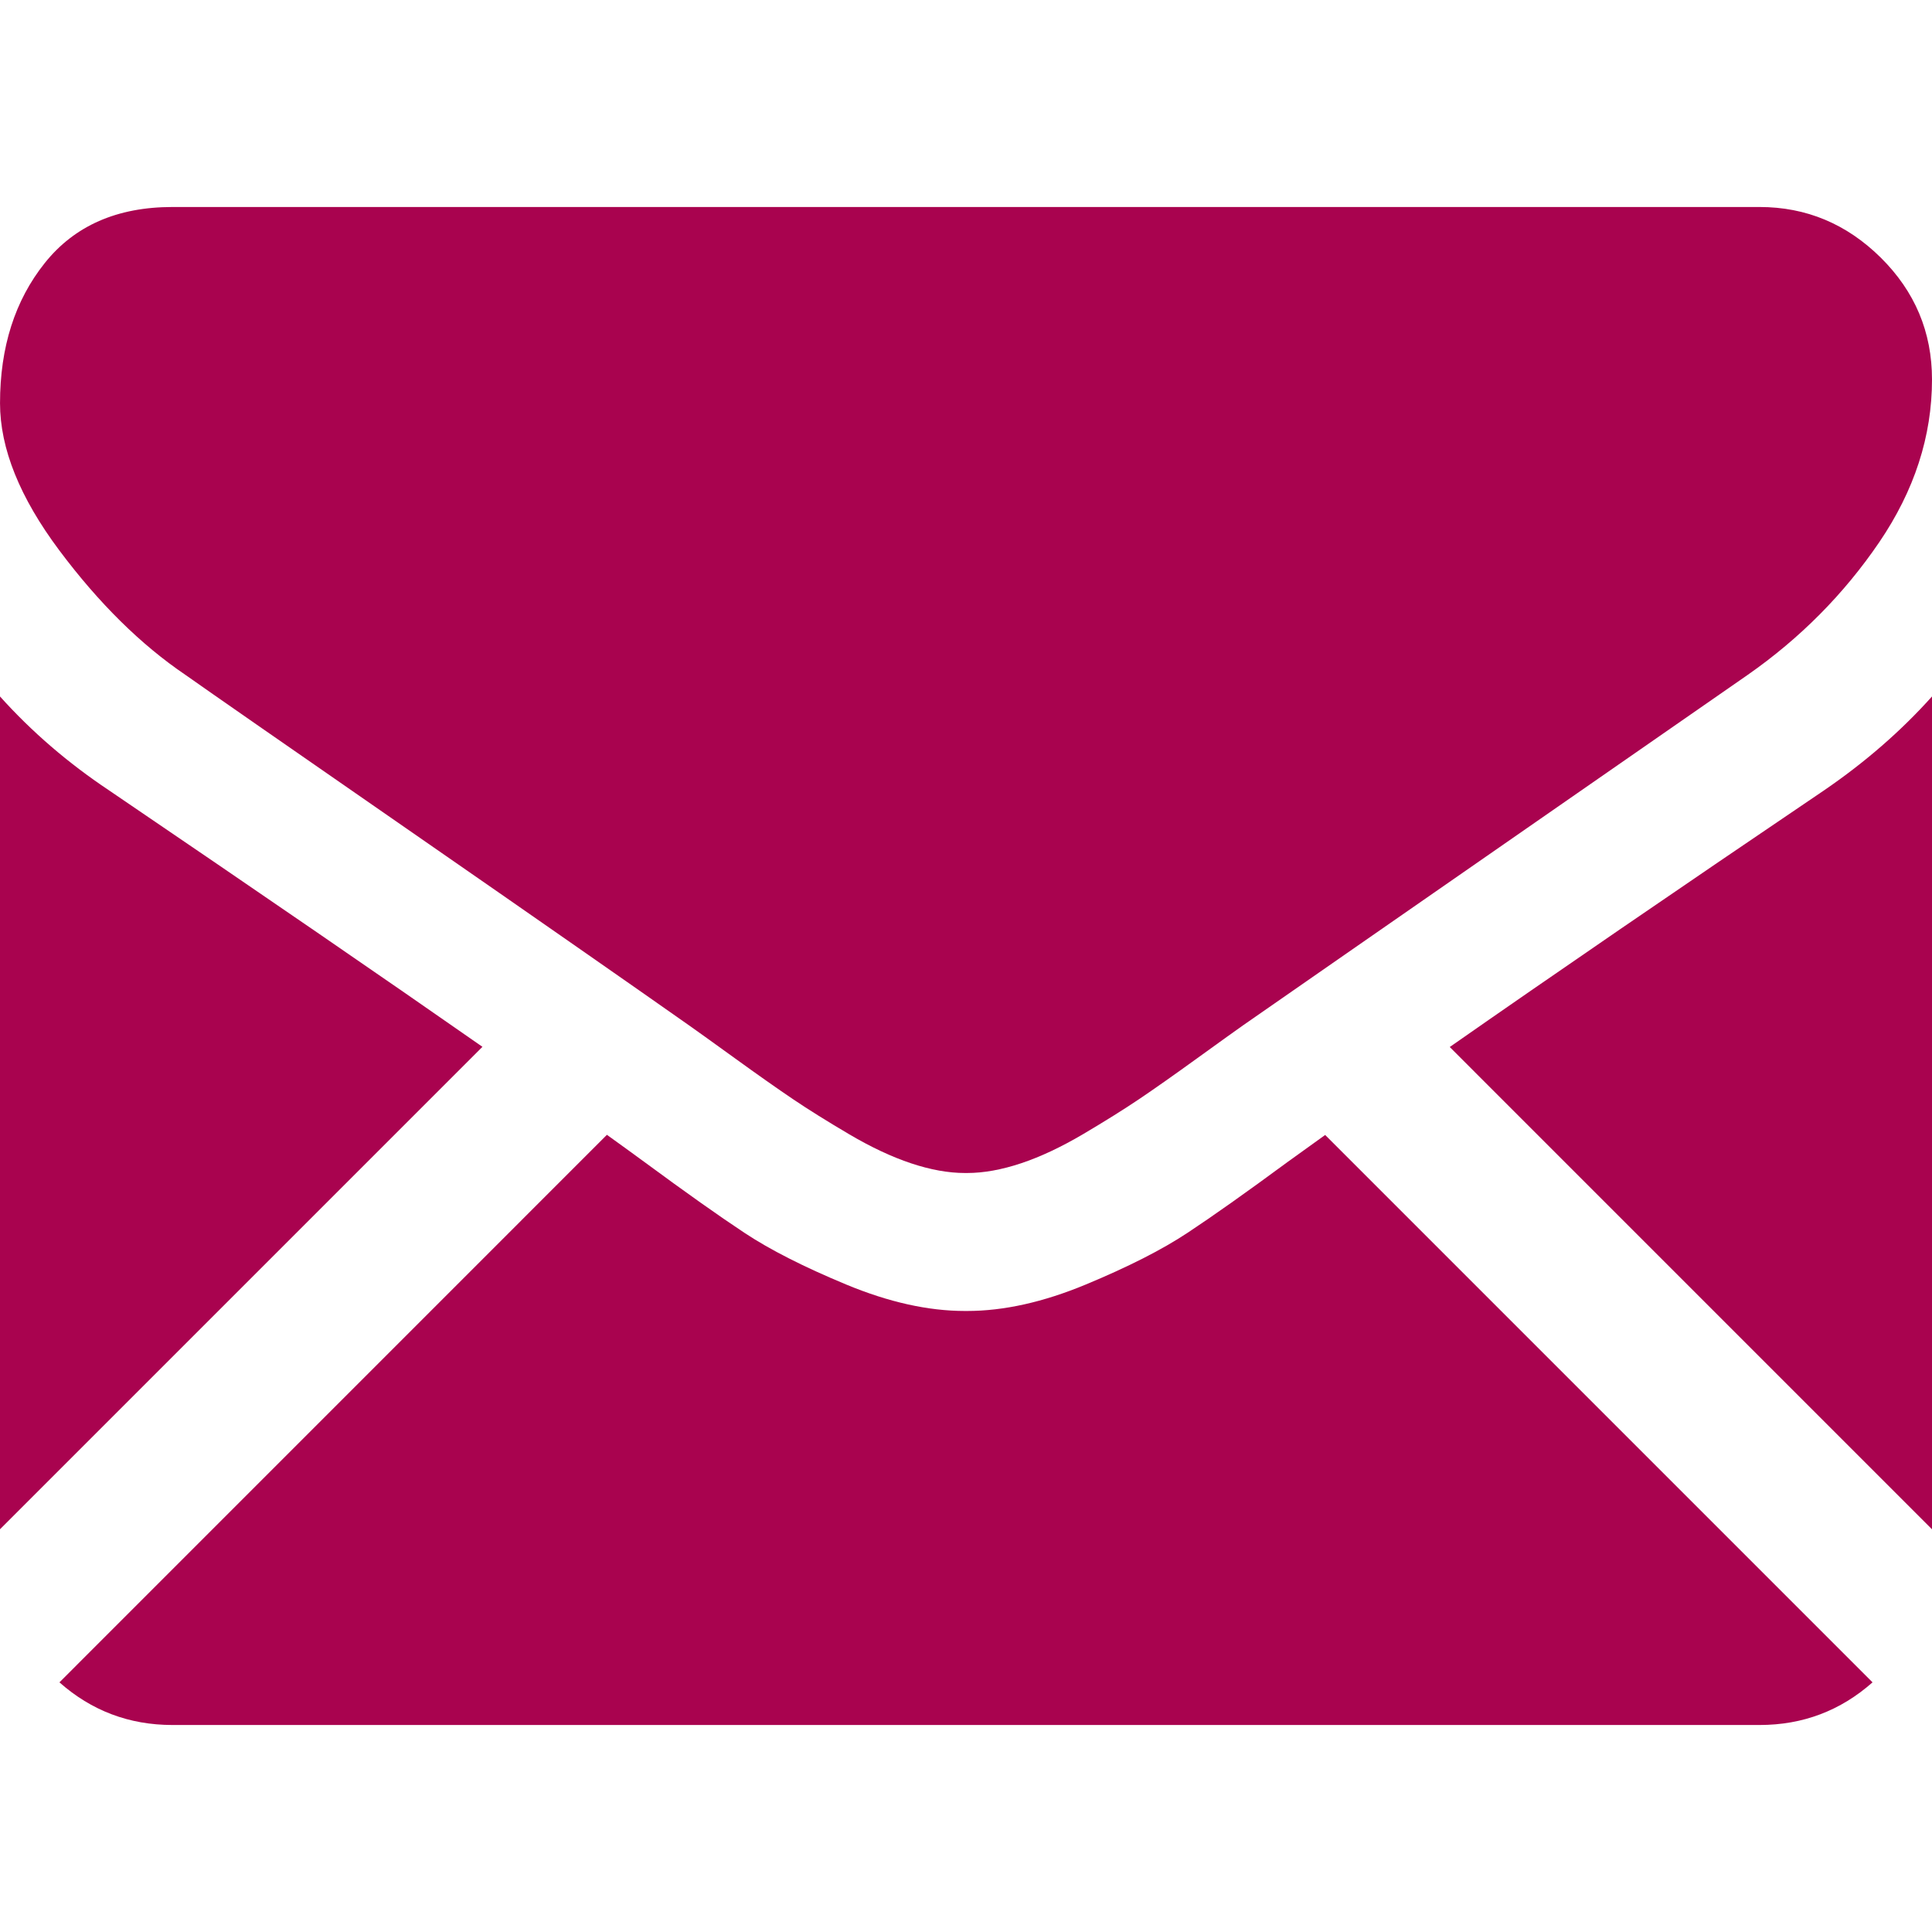
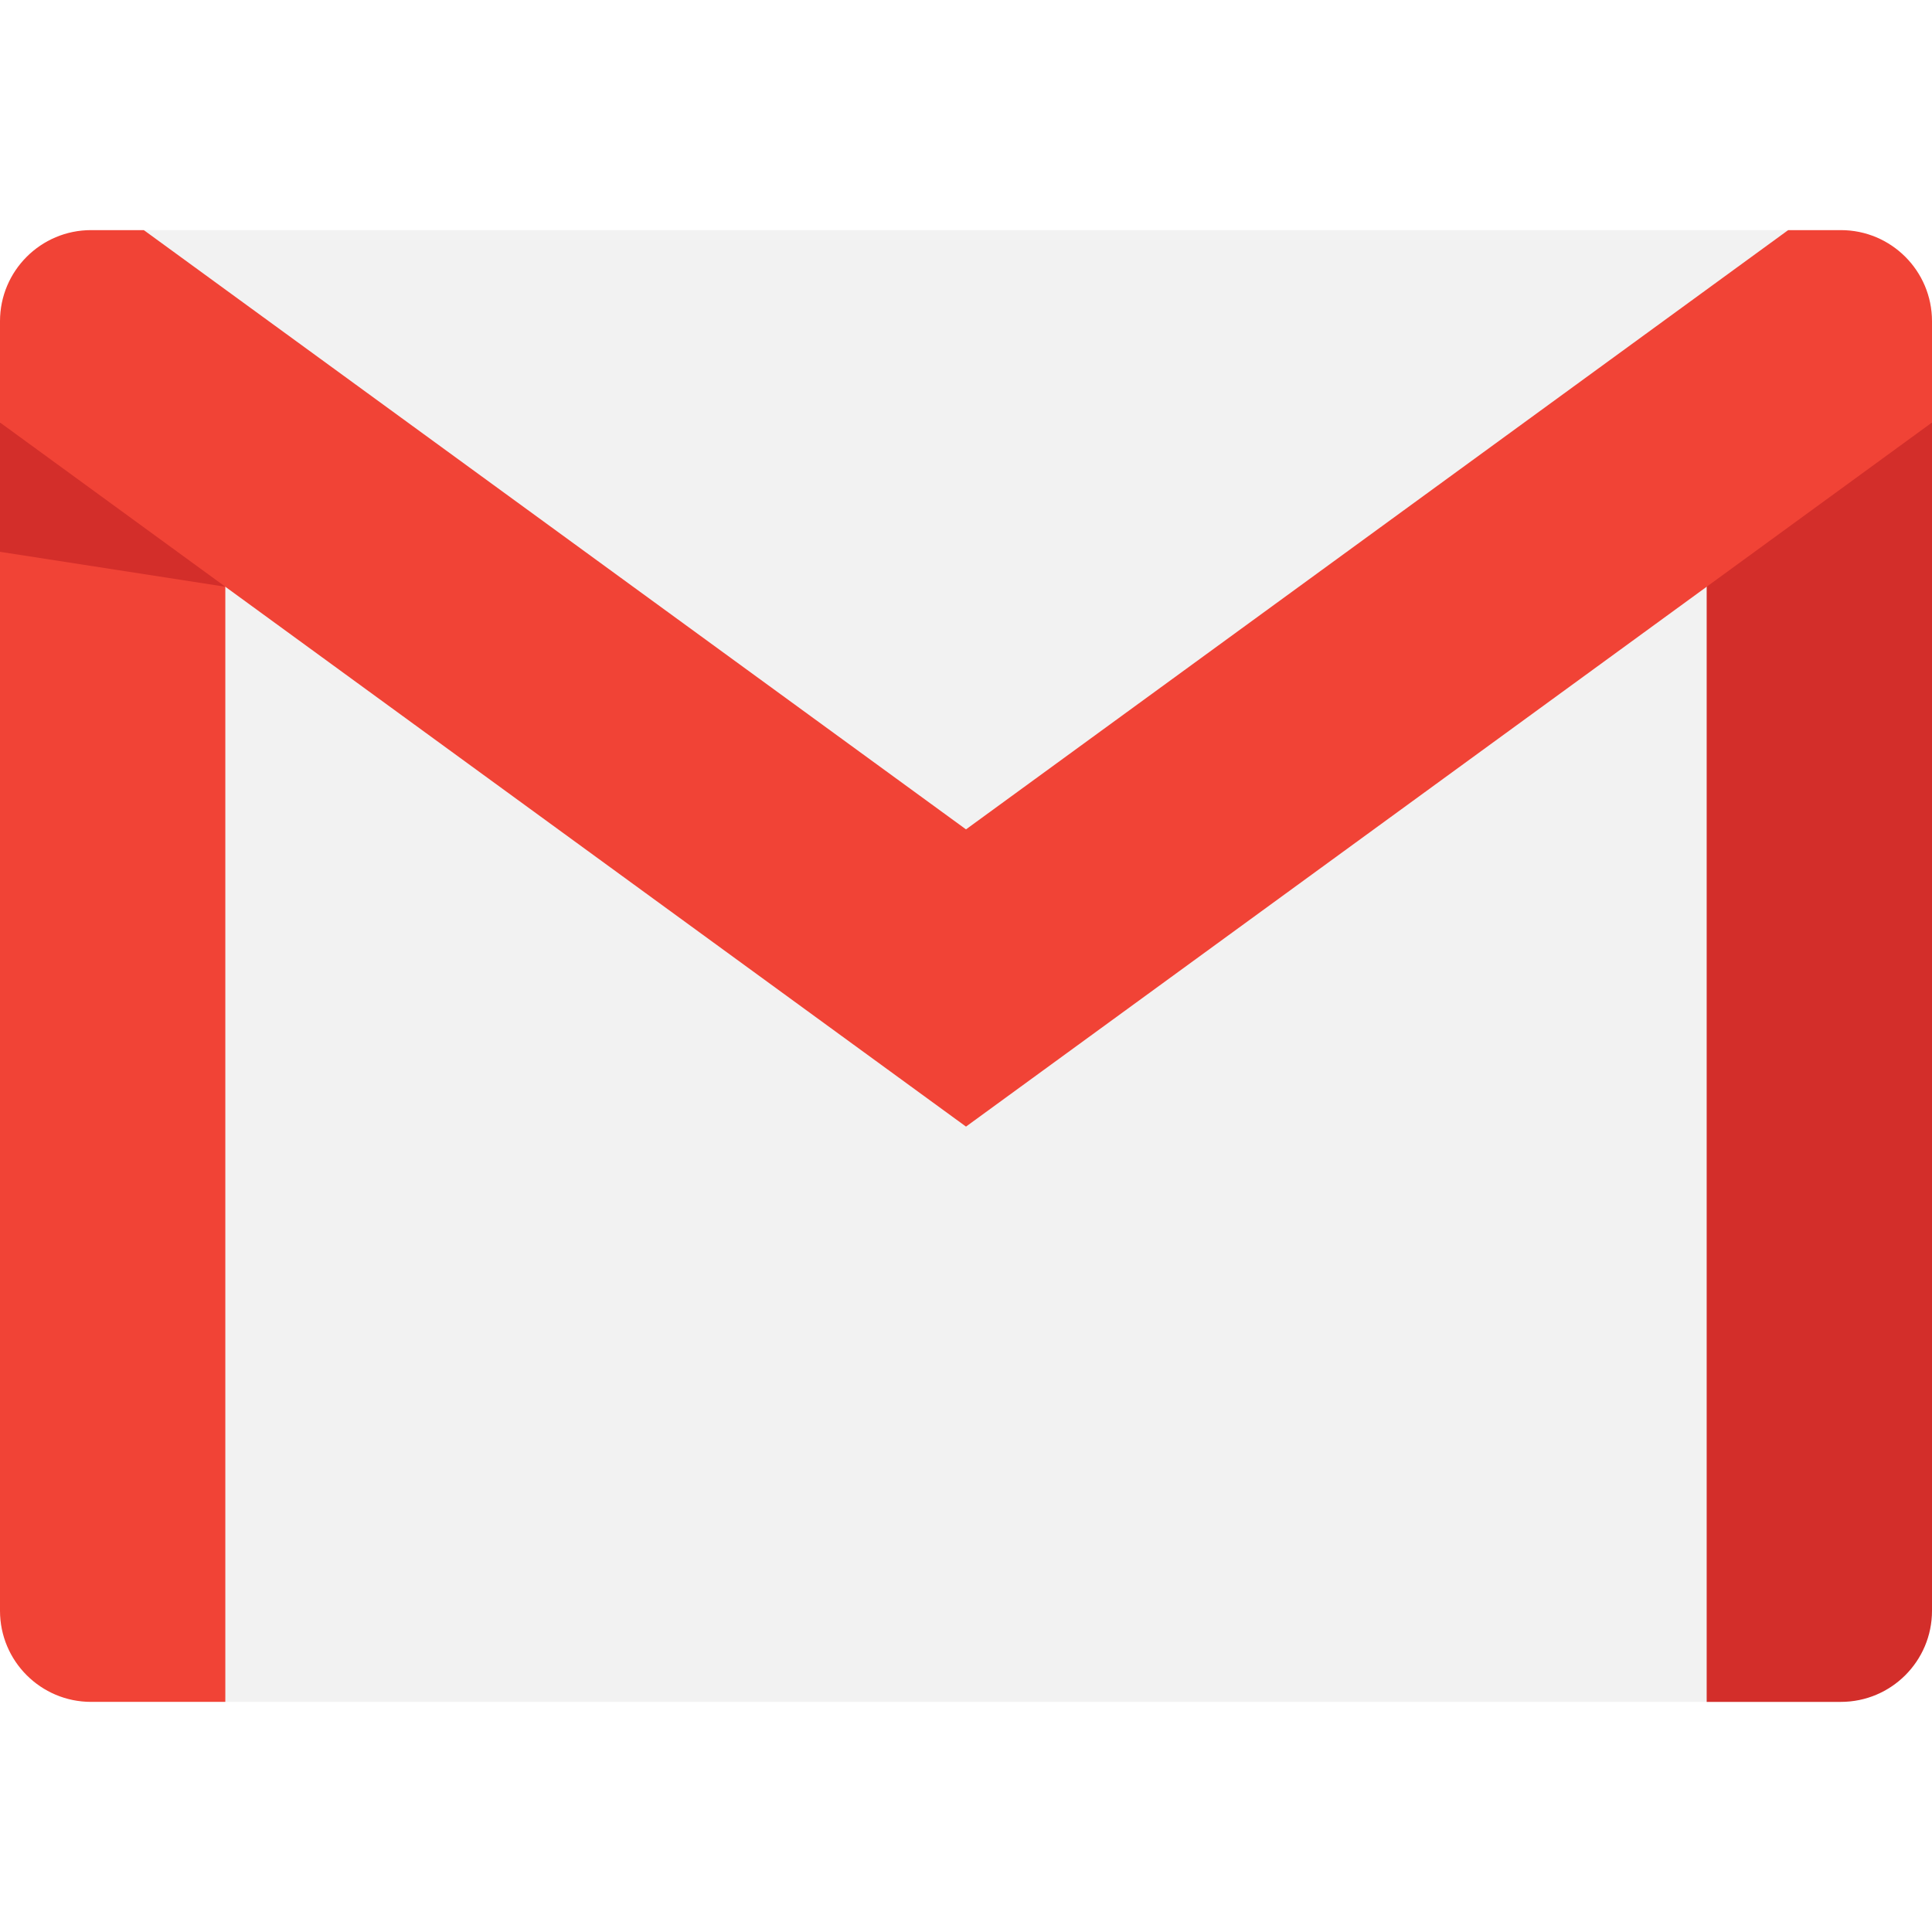
- <svg xmlns="http://www.w3.org/2000/svg" version="1.1" id="Capa_1" x="0px" y="0px" width="512px" height="512px" viewBox="0 0 550.795 550.795" style="enable-background:new 0 0 550.795 550.795;" xml:space="preserve">
+ <svg xmlns="http://www.w3.org/2000/svg" version="1.1" id="Layer_1" x="0px" y="0px" viewBox="0 0 512 512" style="enable-background:new 0 0 512 512;" xml:space="preserve">
  <g>
-     <g>
-       <path d="M501.613,491.782c12.381,0,23.109-4.088,32.229-12.16L377.793,323.567c-3.744,2.681-7.373,5.288-10.801,7.767    c-11.678,8.604-21.156,15.318-28.434,20.129c-7.277,4.822-16.959,9.737-29.045,14.755c-12.094,5.024-23.361,7.528-33.813,7.528    h-0.306h-0.306c-10.453,0-21.72-2.503-33.813-7.528c-12.093-5.018-21.775-9.933-29.045-14.755    c-7.277-4.811-16.75-11.524-28.434-20.129c-3.256-2.387-6.867-5.006-10.771-7.809L16.946,479.622    c9.119,8.072,19.854,12.16,32.234,12.16H501.613z" fill="#A9034F" />
-       <path d="M31.047,225.299C19.37,217.514,9.015,208.598,0,198.555V435.98l137.541-137.541    C110.025,279.229,74.572,254.877,31.047,225.299z" fill="#A9034F" />
-       <path d="M520.059,225.299c-41.865,28.336-77.447,52.73-106.75,73.195l137.486,137.492V198.555    C541.98,208.396,531.736,217.306,520.059,225.299z" fill="#A9034F" />
-       <path d="M501.613,59.013H49.181c-15.784,0-27.919,5.33-36.42,15.979C4.253,85.646,0.006,98.97,0.006,114.949    c0,12.907,5.636,26.892,16.903,41.959c11.267,15.061,23.256,26.891,35.961,35.496c6.965,4.921,27.969,19.523,63.012,43.801    c18.917,13.109,35.368,24.535,49.505,34.395c12.05,8.396,22.442,15.667,31.022,21.701c0.985,0.691,2.534,1.799,4.59,3.269    c2.215,1.591,5.018,3.61,8.476,6.107c6.659,4.816,12.191,8.709,16.597,11.683c4.4,2.975,9.731,6.298,15.985,9.988    c6.249,3.685,12.143,6.456,17.675,8.299c5.533,1.842,10.655,2.766,15.367,2.766h0.306h0.306c4.711,0,9.834-0.924,15.368-2.766    c5.531-1.843,11.42-4.608,17.674-8.299c6.248-3.69,11.572-7.02,15.986-9.988c4.406-2.974,9.938-6.866,16.598-11.683    c3.451-2.497,6.254-4.517,8.469-6.102c2.057-1.476,3.605-2.577,4.596-3.274c6.684-4.651,17.1-11.892,31.104-21.616    c25.482-17.705,63.01-43.764,112.742-78.281c14.957-10.447,27.453-23.054,37.496-37.803c10.025-14.749,15.051-30.22,15.051-46.408    c0-13.525-4.873-25.098-14.598-34.737C526.461,63.829,514.932,59.013,501.613,59.013z" fill="#A9034F" />
-     </g>
+     <polygon style="fill:#F2F2F2;" points="484.973,122.808 452.288,451.017 59.712,451.017 33.379,129.16 256,253.802  " />
+     <polygon style="fill:#F2F2F2;" points="473.886,60.983 256,265.659 38.114,60.983 256,60.983  " />
  </g>
+   <path style="fill:#F14336;" d="M59.712,155.493v295.524H24.139C10.812,451.017,0,440.206,0,426.878V111.967l39,1.063L59.712,155.493  z" />
+   <path style="fill:#D32E2A;" d="M512,111.967v314.912c0,13.327-10.812,24.139-24.152,24.139h-35.56V155.493l19.692-46.525  L512,111.967z" />
+   <path style="fill:#F14336;" d="M512,85.122v26.845l-59.712,43.526L256,298.561L59.712,155.493L0,111.967V85.122  c0-13.327,10.812-24.139,24.139-24.139h13.975L256,219.792L473.886,60.983h13.962C501.188,60.983,512,71.794,512,85.122z" />
+   <polygon style="fill:#D32E2A;" points="59.712,155.493 0,146.235 0,111.967 " />
  <g>
</g>
  <g>
</g>
  <g>
</g>
  <g>
</g>
  <g>
</g>
  <g>
</g>
  <g>
</g>
  <g>
</g>
  <g>
</g>
  <g>
</g>
  <g>
</g>
  <g>
</g>
  <g>
</g>
  <g>
</g>
  <g>
</g>
</svg>
